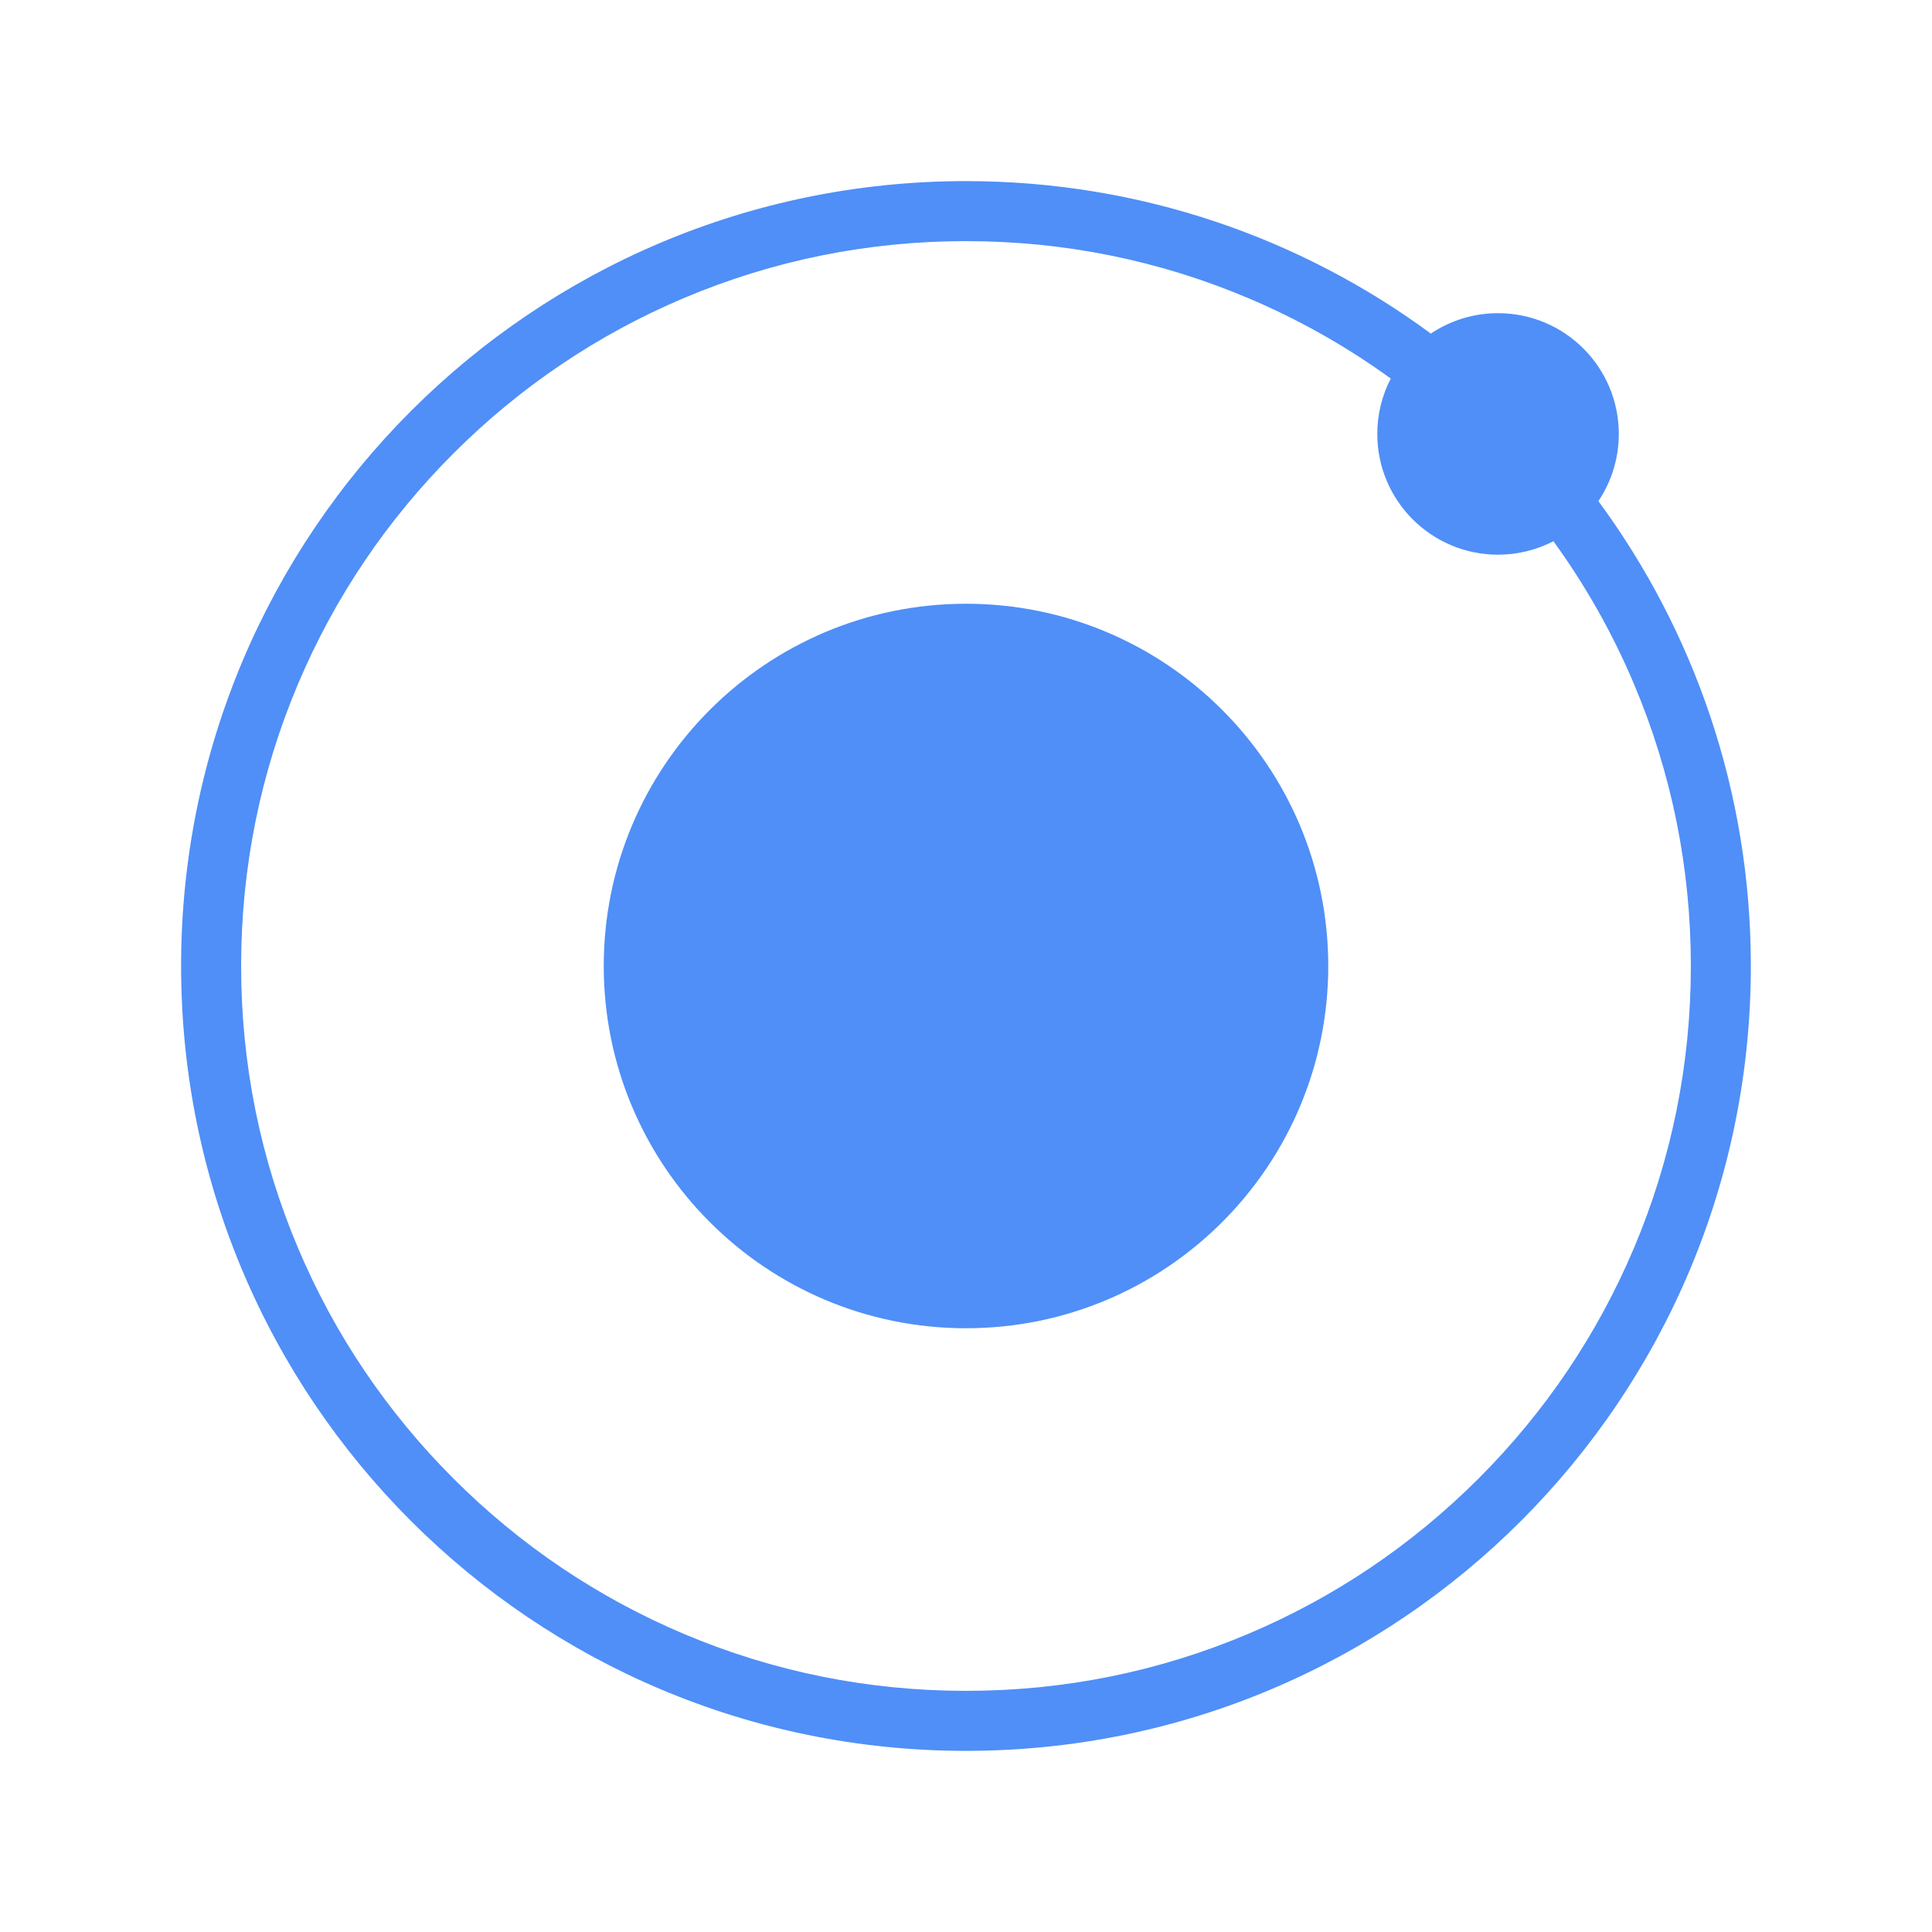
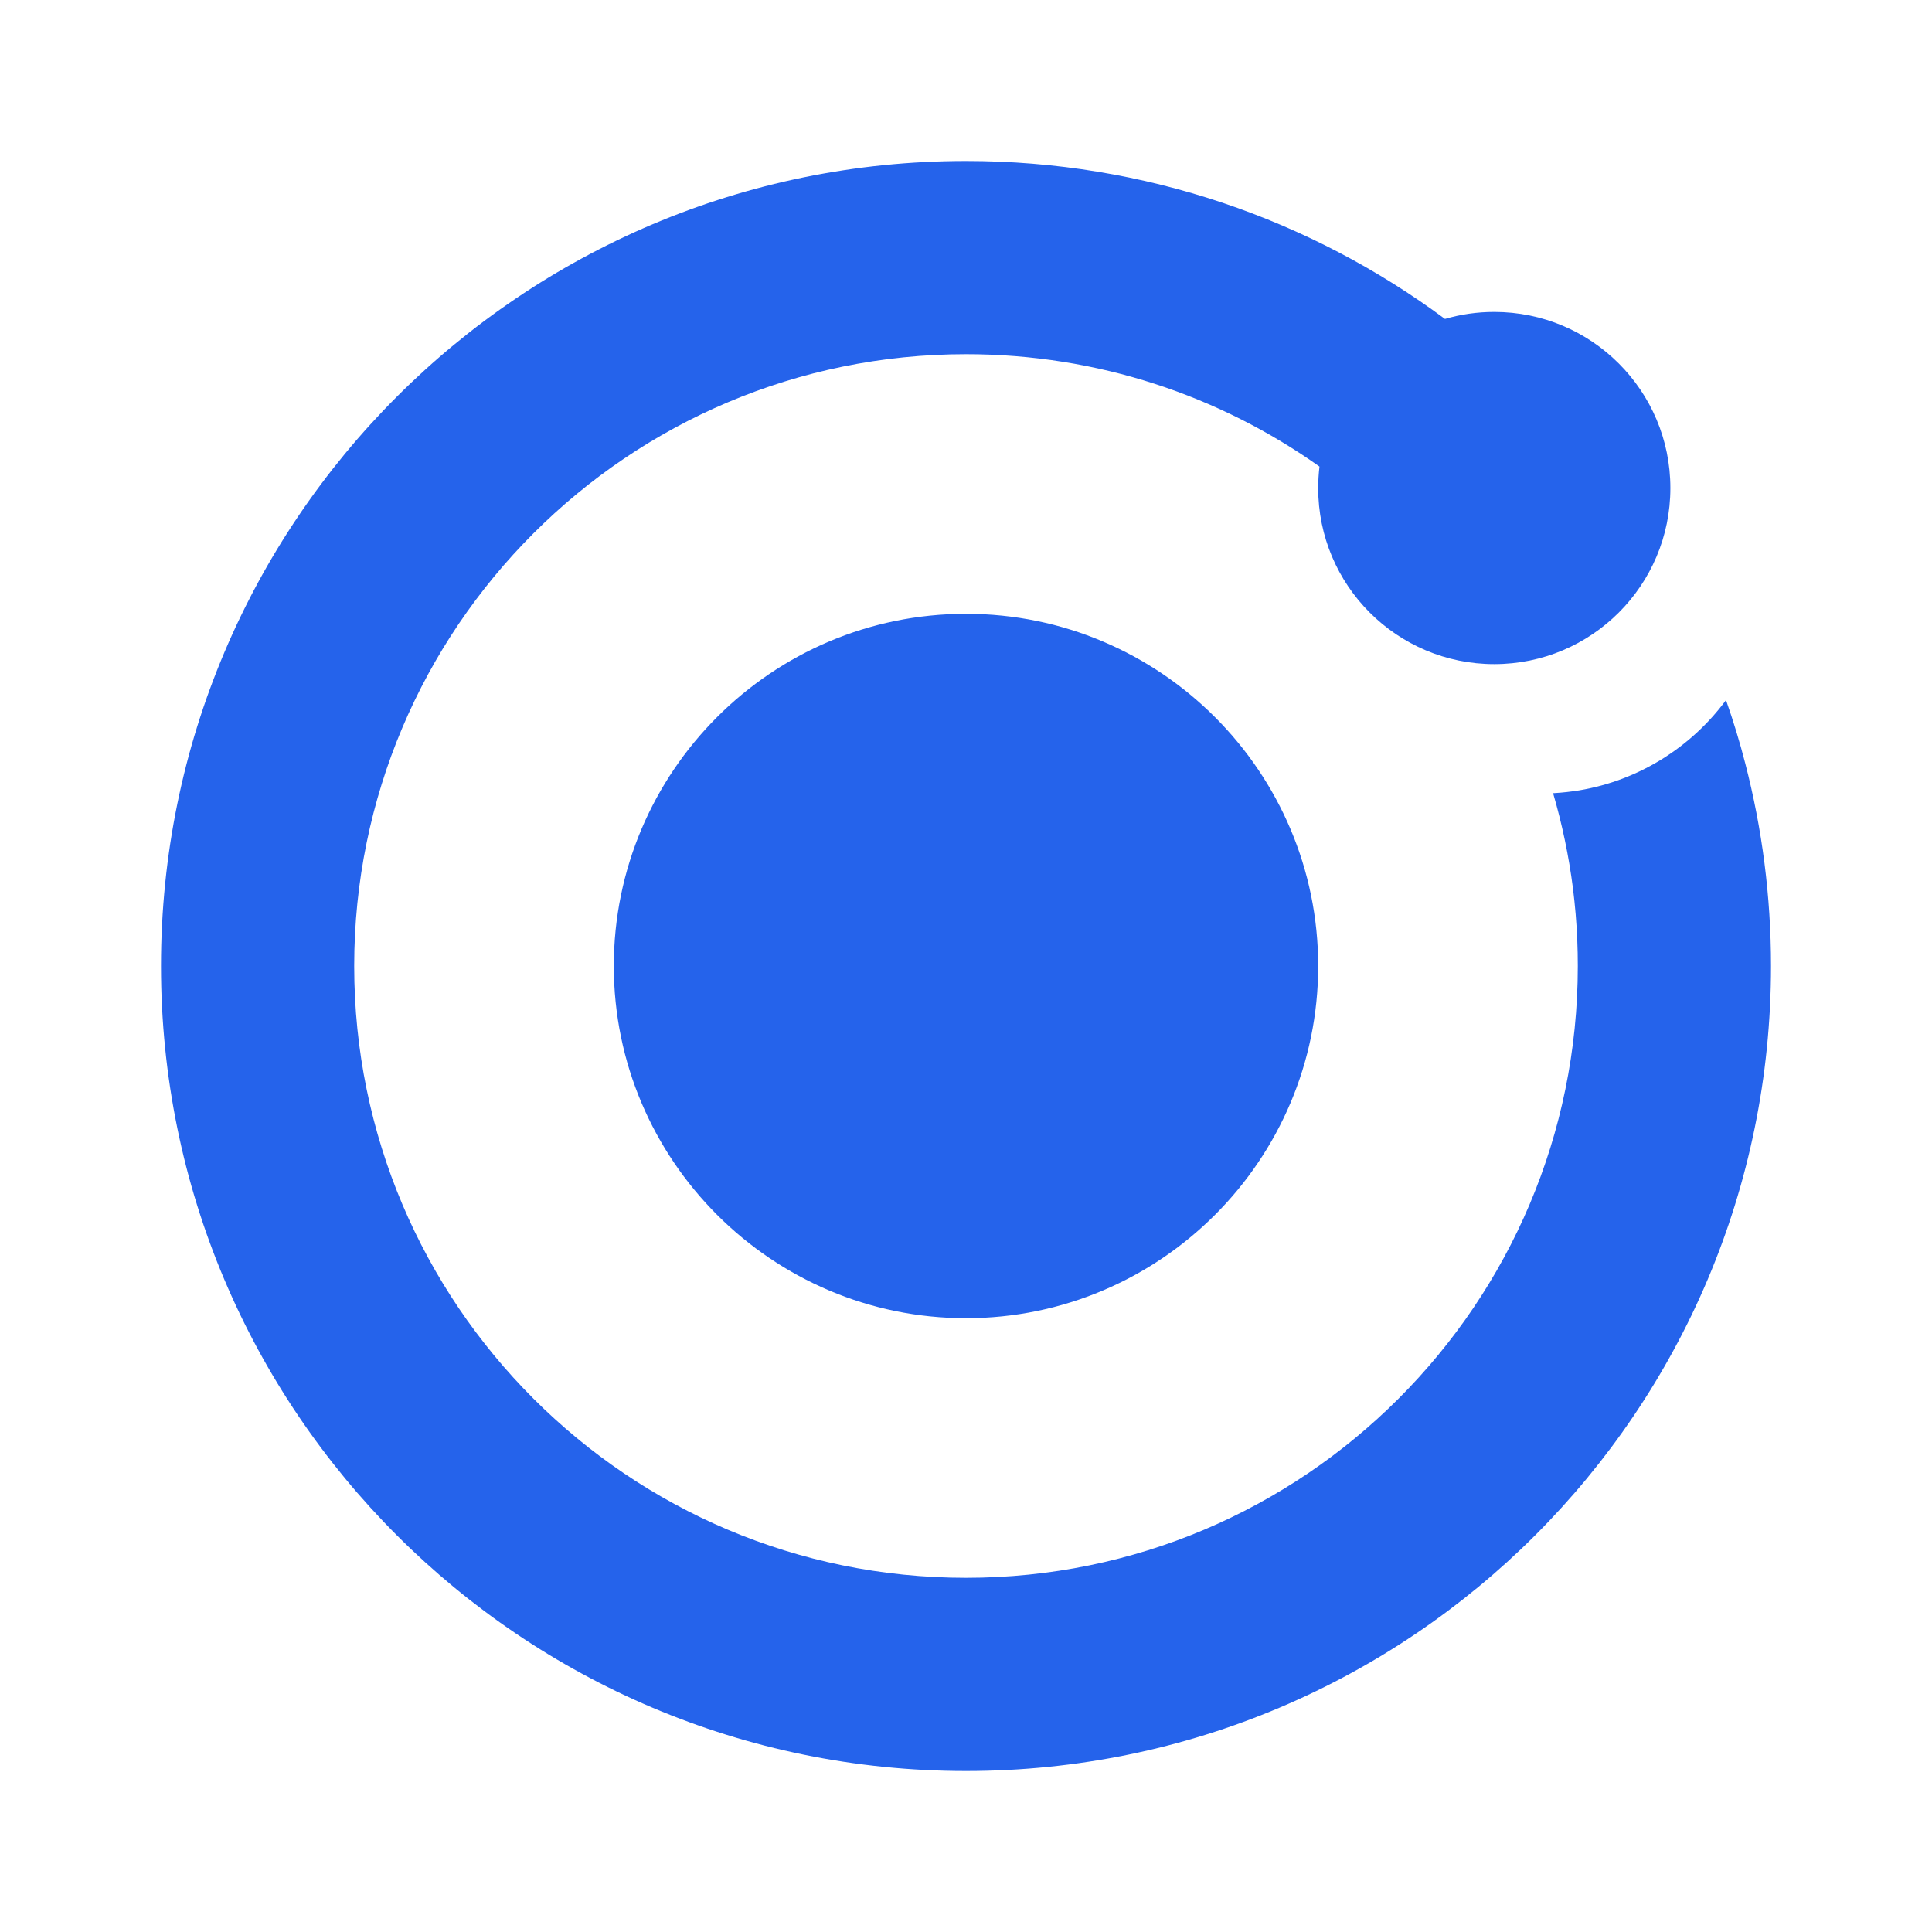
- <svg xmlns="http://www.w3.org/2000/svg" viewBox="0 0 512 512" xml:space="preserve">
-   <g fill="#4f8ff7">
-     <path d="M423.59 132.8a31.855 31.855 0 0 0 5.408-17.804c0-17.675-14.33-32-32-32a31.853 31.853 0 0 0-17.805 5.409c-34.486-25.394-77.085-40.409-123.2-40.409-114.88 0-208 93.125-208 208 0 114.88 93.125 208 208 208 114.87 0 208-93.123 208-208 0-46.111-15.016-88.71-40.408-123.2zm-31.762 259.03c-17.646 17.646-38.191 31.499-61.064 41.174-23.672 10.012-48.826 15.089-74.766 15.089s-51.095-5.077-74.767-15.089c-22.873-9.675-43.417-23.527-61.064-41.174s-31.5-38.191-41.174-61.064c-10.013-23.672-15.09-48.828-15.09-74.768s5.077-51.095 15.089-74.767c9.674-22.873 23.527-43.417 41.174-61.064s38.191-31.5 61.064-41.174c23.673-10.013 48.828-15.09 74.768-15.09 25.939 0 51.094 5.077 74.766 15.089a191.221 191.221 0 0 1 37.802 21.327 31.853 31.853 0 0 0-3.568 14.679c0 17.675 14.327 32 32 32 5.293 0 10.28-1.293 14.678-3.568a191.085 191.085 0 0 1 21.327 37.801c10.013 23.672 15.09 48.827 15.09 74.767 0 25.939-5.077 51.096-15.09 74.768-9.675 22.873-23.527 43.418-41.175 61.064z" />
-     <circle cx="256" cy="256" r="96" />
-   </g>
+ <svg xmlns="http://www.w3.org/2000/svg" width="24" height="24" viewBox="0 0 24 24" fill="none">
+   <path fill-rule="evenodd" clip-rule="evenodd" d="M12 4.4C7.803 4.4 4.4 7.803 4.4 12C4.4 16.197 7.803 19.6 12 19.6C16.197 19.6 19.6 16.197 19.6 12C19.6 11.781 19.591 11.565 19.573 11.351L19.573 11.351C19.564 11.246 19.553 11.141 19.54 11.036C19.488 10.631 19.405 10.236 19.293 9.853L19.313 9.852C19.416 9.846 19.518 9.834 19.618 9.818C20.363 9.693 21.01 9.28 21.441 8.697C21.532 8.955 21.612 9.218 21.681 9.486C21.889 10.29 22 11.133 22 12C22 17.523 17.523 22 12 22C6.477 22 2 17.523 2 12C2 6.477 6.477 2 12 2C14.228 2 16.288 2.73 17.95 3.962C18.144 3.905 18.35 3.875 18.562 3.875C19.771 3.875 20.75 4.854 20.75 6.063C20.75 7.271 19.771 8.25 18.562 8.25C17.354 8.25 16.375 7.271 16.375 6.063C16.375 5.972 16.381 5.883 16.391 5.796C15.151 4.916 13.636 4.4 12 4.4ZM12 16.375C14.411 16.375 16.375 14.414 16.375 12C16.375 9.589 14.414 7.625 12 7.625C9.586 7.625 7.625 9.589 7.625 12C7.625 14.411 9.589 16.375 12 16.375Z" fill="#2563EB" />
</svg>
